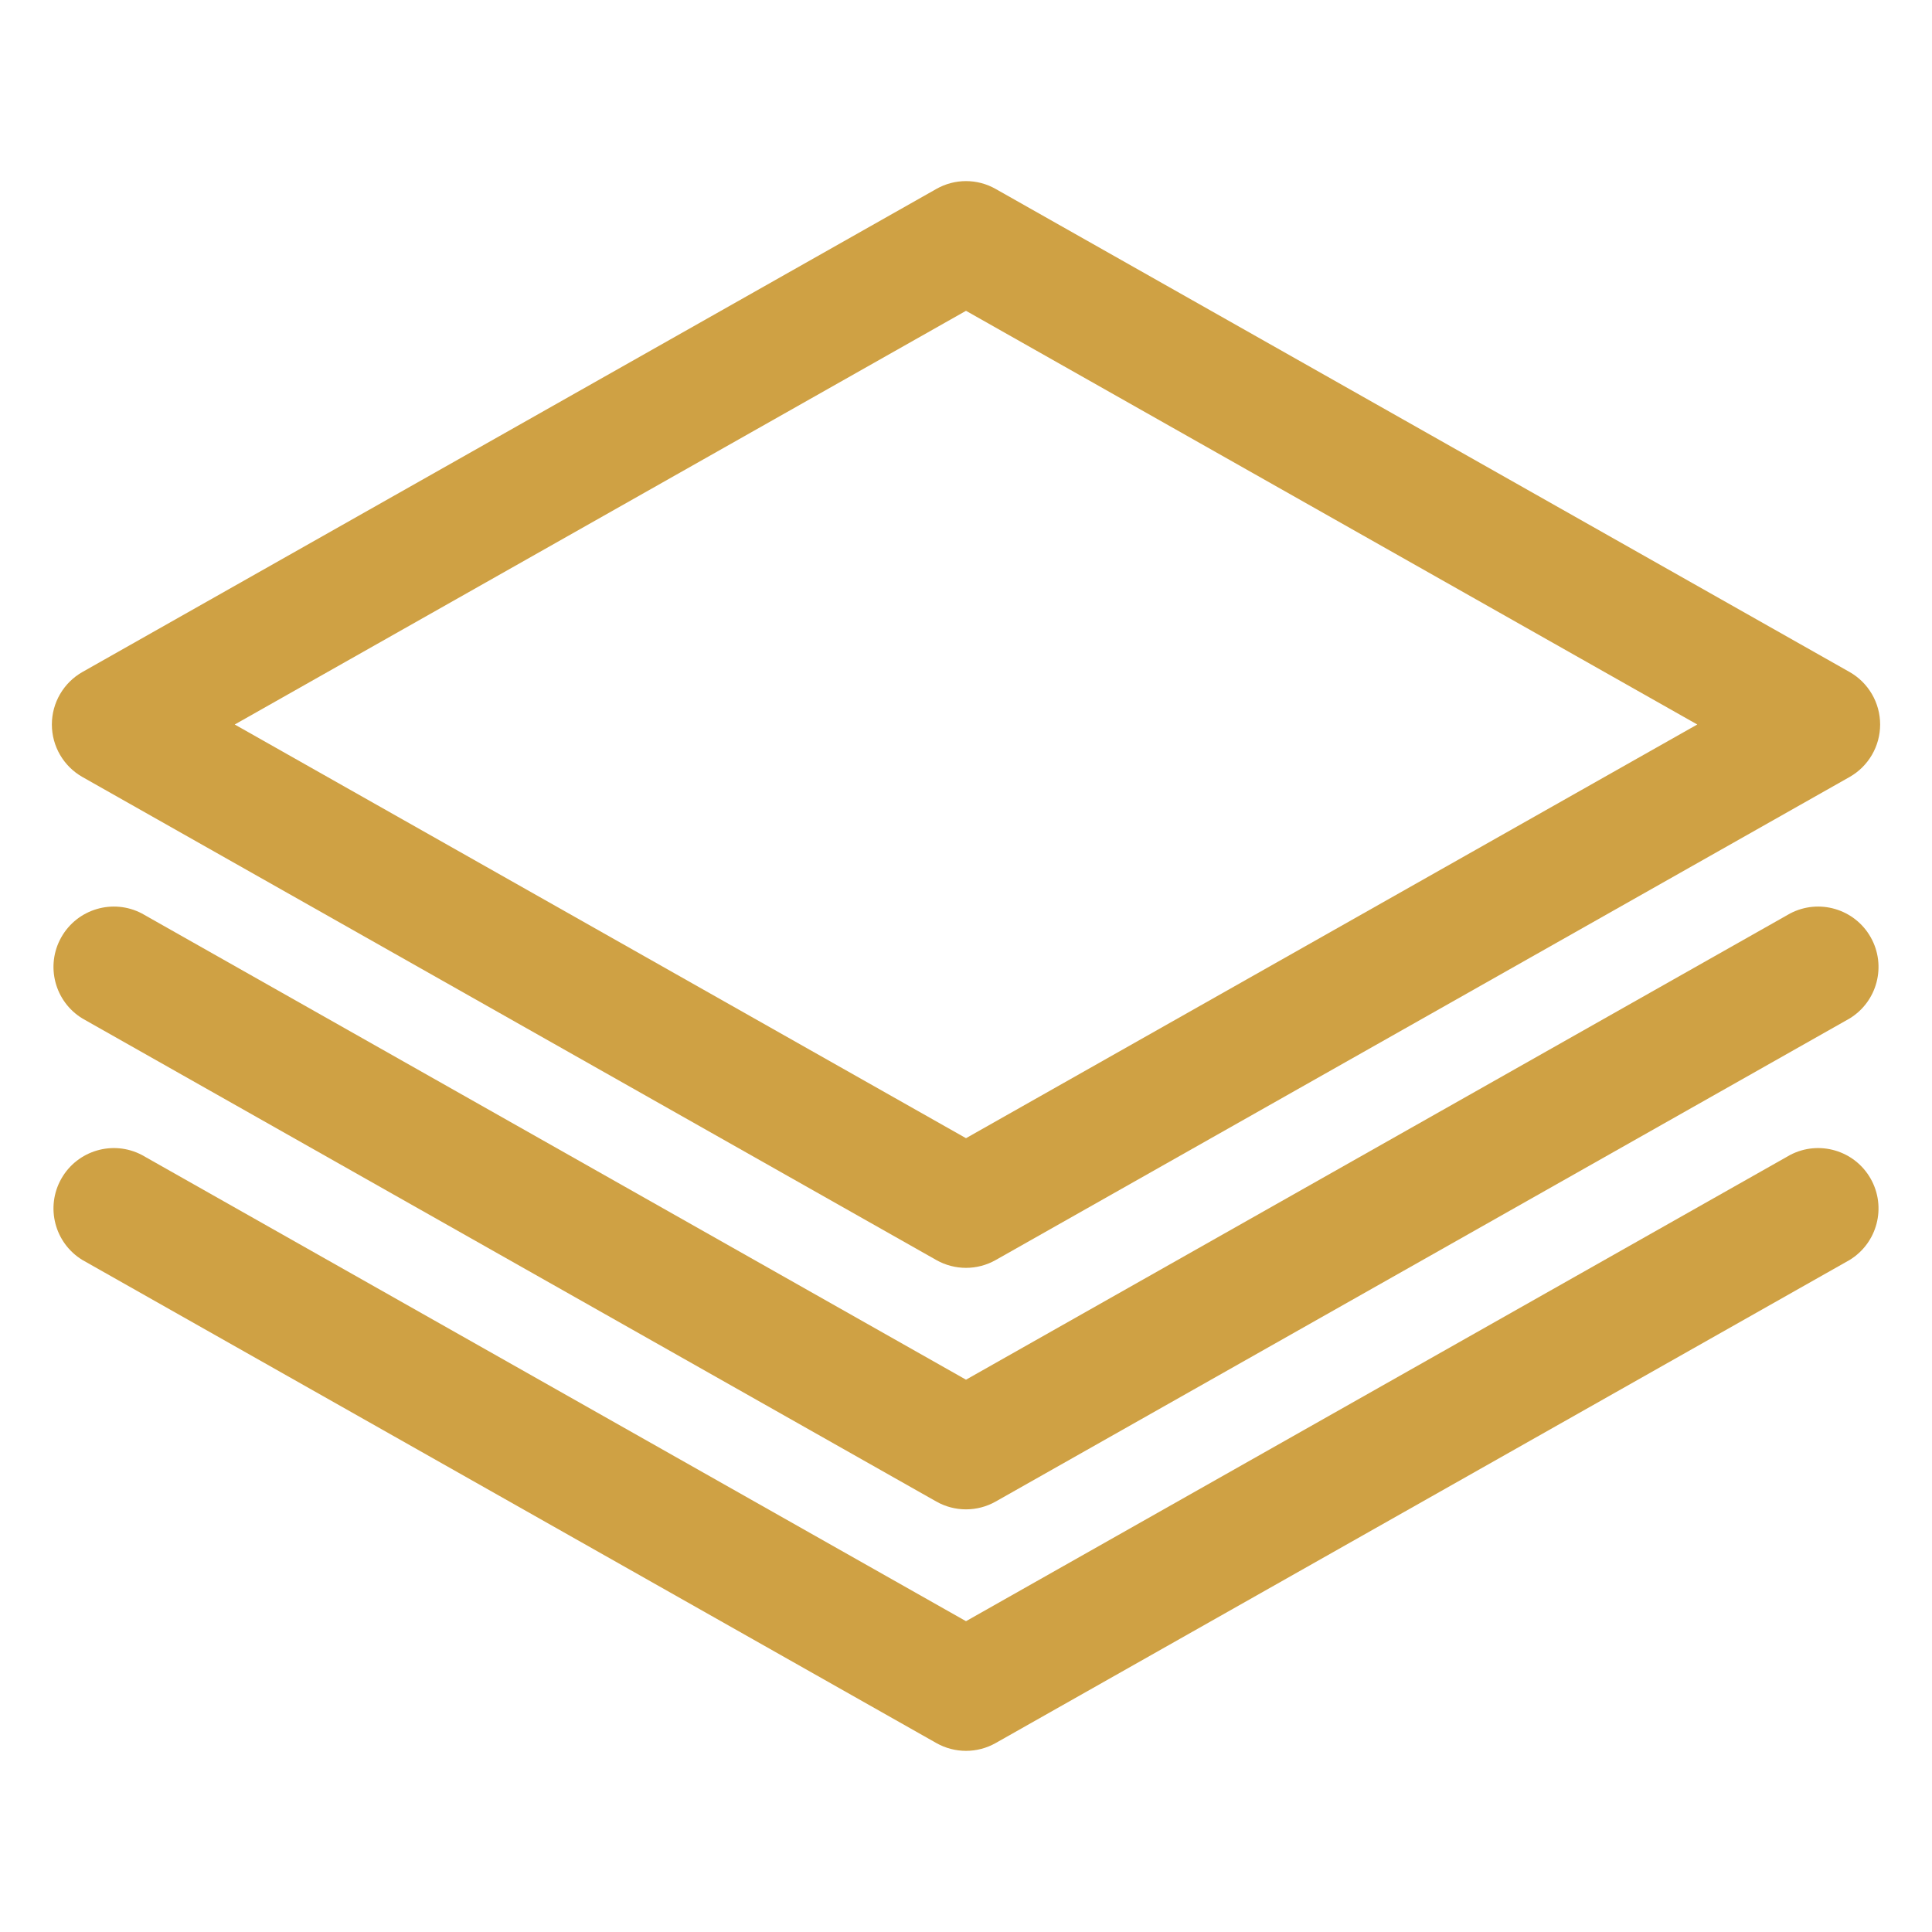
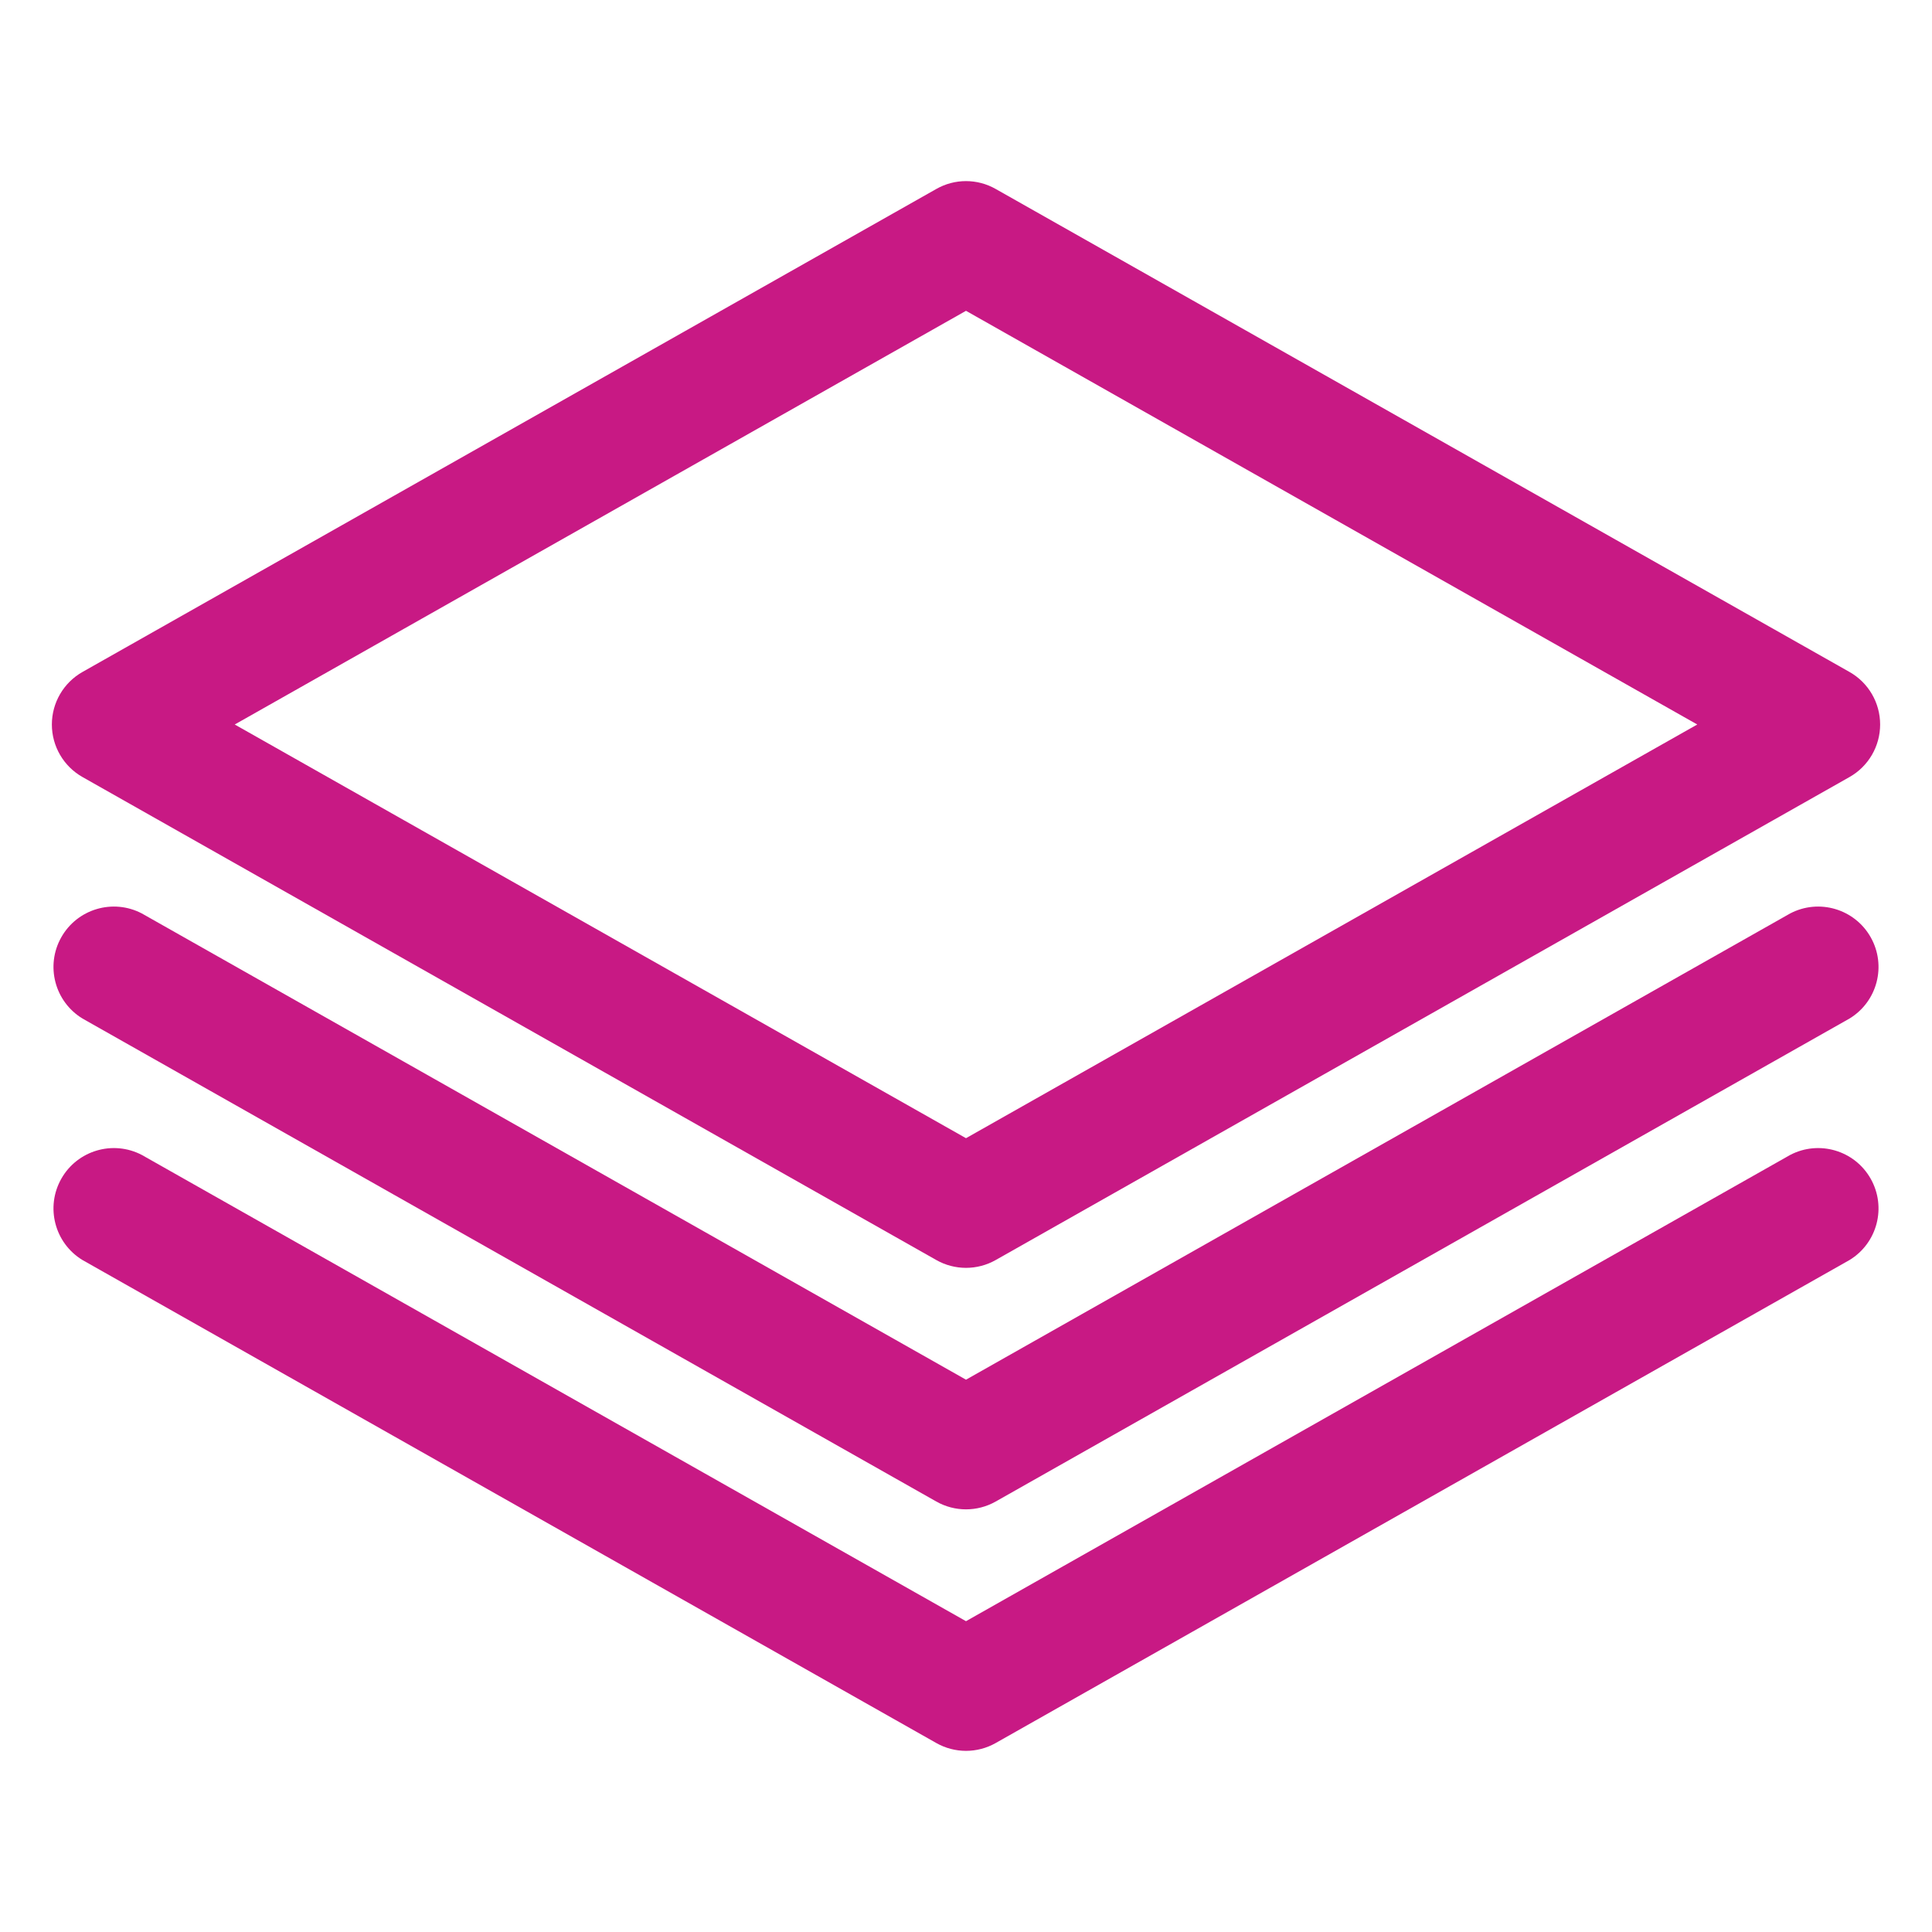
- <svg xmlns="http://www.w3.org/2000/svg" id="Layer_2" height="512" viewBox="0 0 16 16" width="512" data-name="Layer 2" fill="#CFA144">
+ <svg xmlns="http://www.w3.org/2000/svg" id="Layer_2" height="512" viewBox="0 0 16 16" width="512" data-name="Layer 2" fill="#C81984">
  <path d="m14.825 9.565-6.825 3.861-6.825-3.861a.5.5 0 0 0 -.492.87l7.071 4a.499.499 0 0 0 .492 0l7.071-4a.5.5 0 0 0 -.492-.87z" />
  <path d="m14.825 7.565-6.825 3.861-6.825-3.861a.5.5 0 0 0 -.492.87l7.071 4a.499.499 0 0 0 .492 0l7.071-4a.5.5 0 0 0 -.492-.87z" />
  <path d="m15.317 5.565-7.071-4a.497.497 0 0 0 -.492 0l-7.071 4a.5.5 0 0 0 0 .87l7.071 4a.499.499 0 0 0 .492 0l7.071-4a.5.5 0 0 0 0-.87zm-7.317 3.861-6.056-3.426 6.056-3.426 6.056 3.426z" />
</svg>
